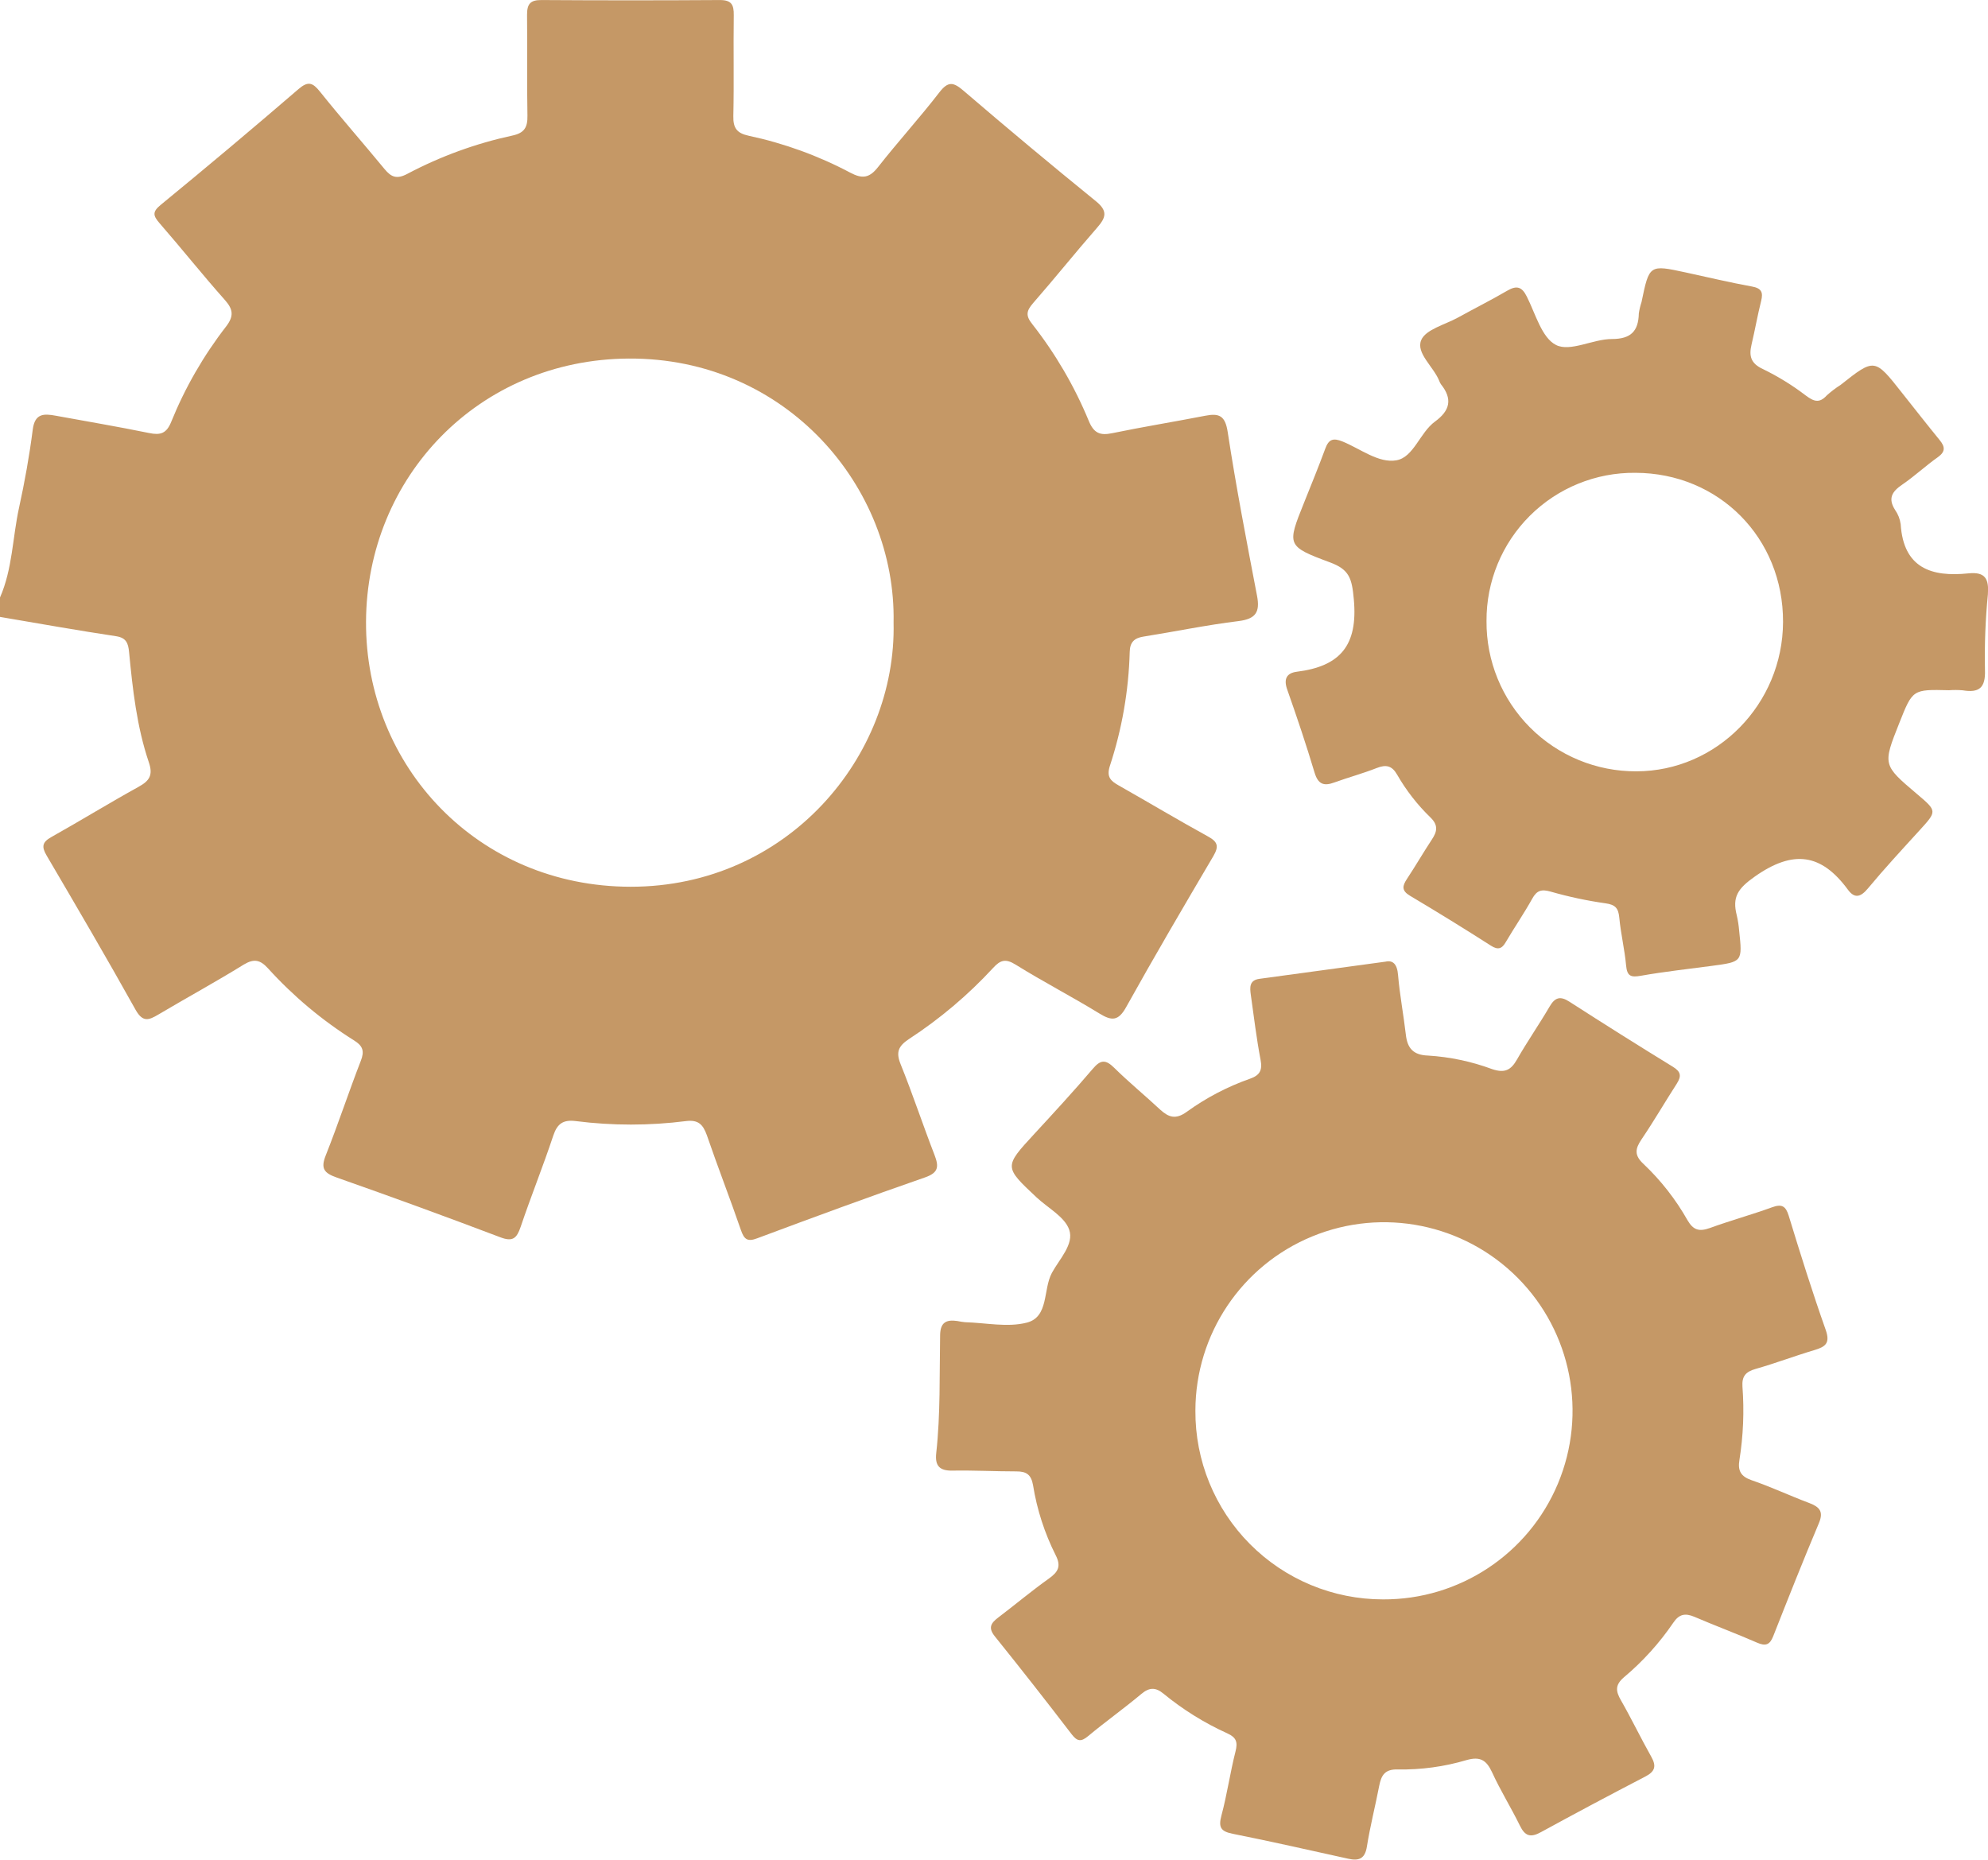
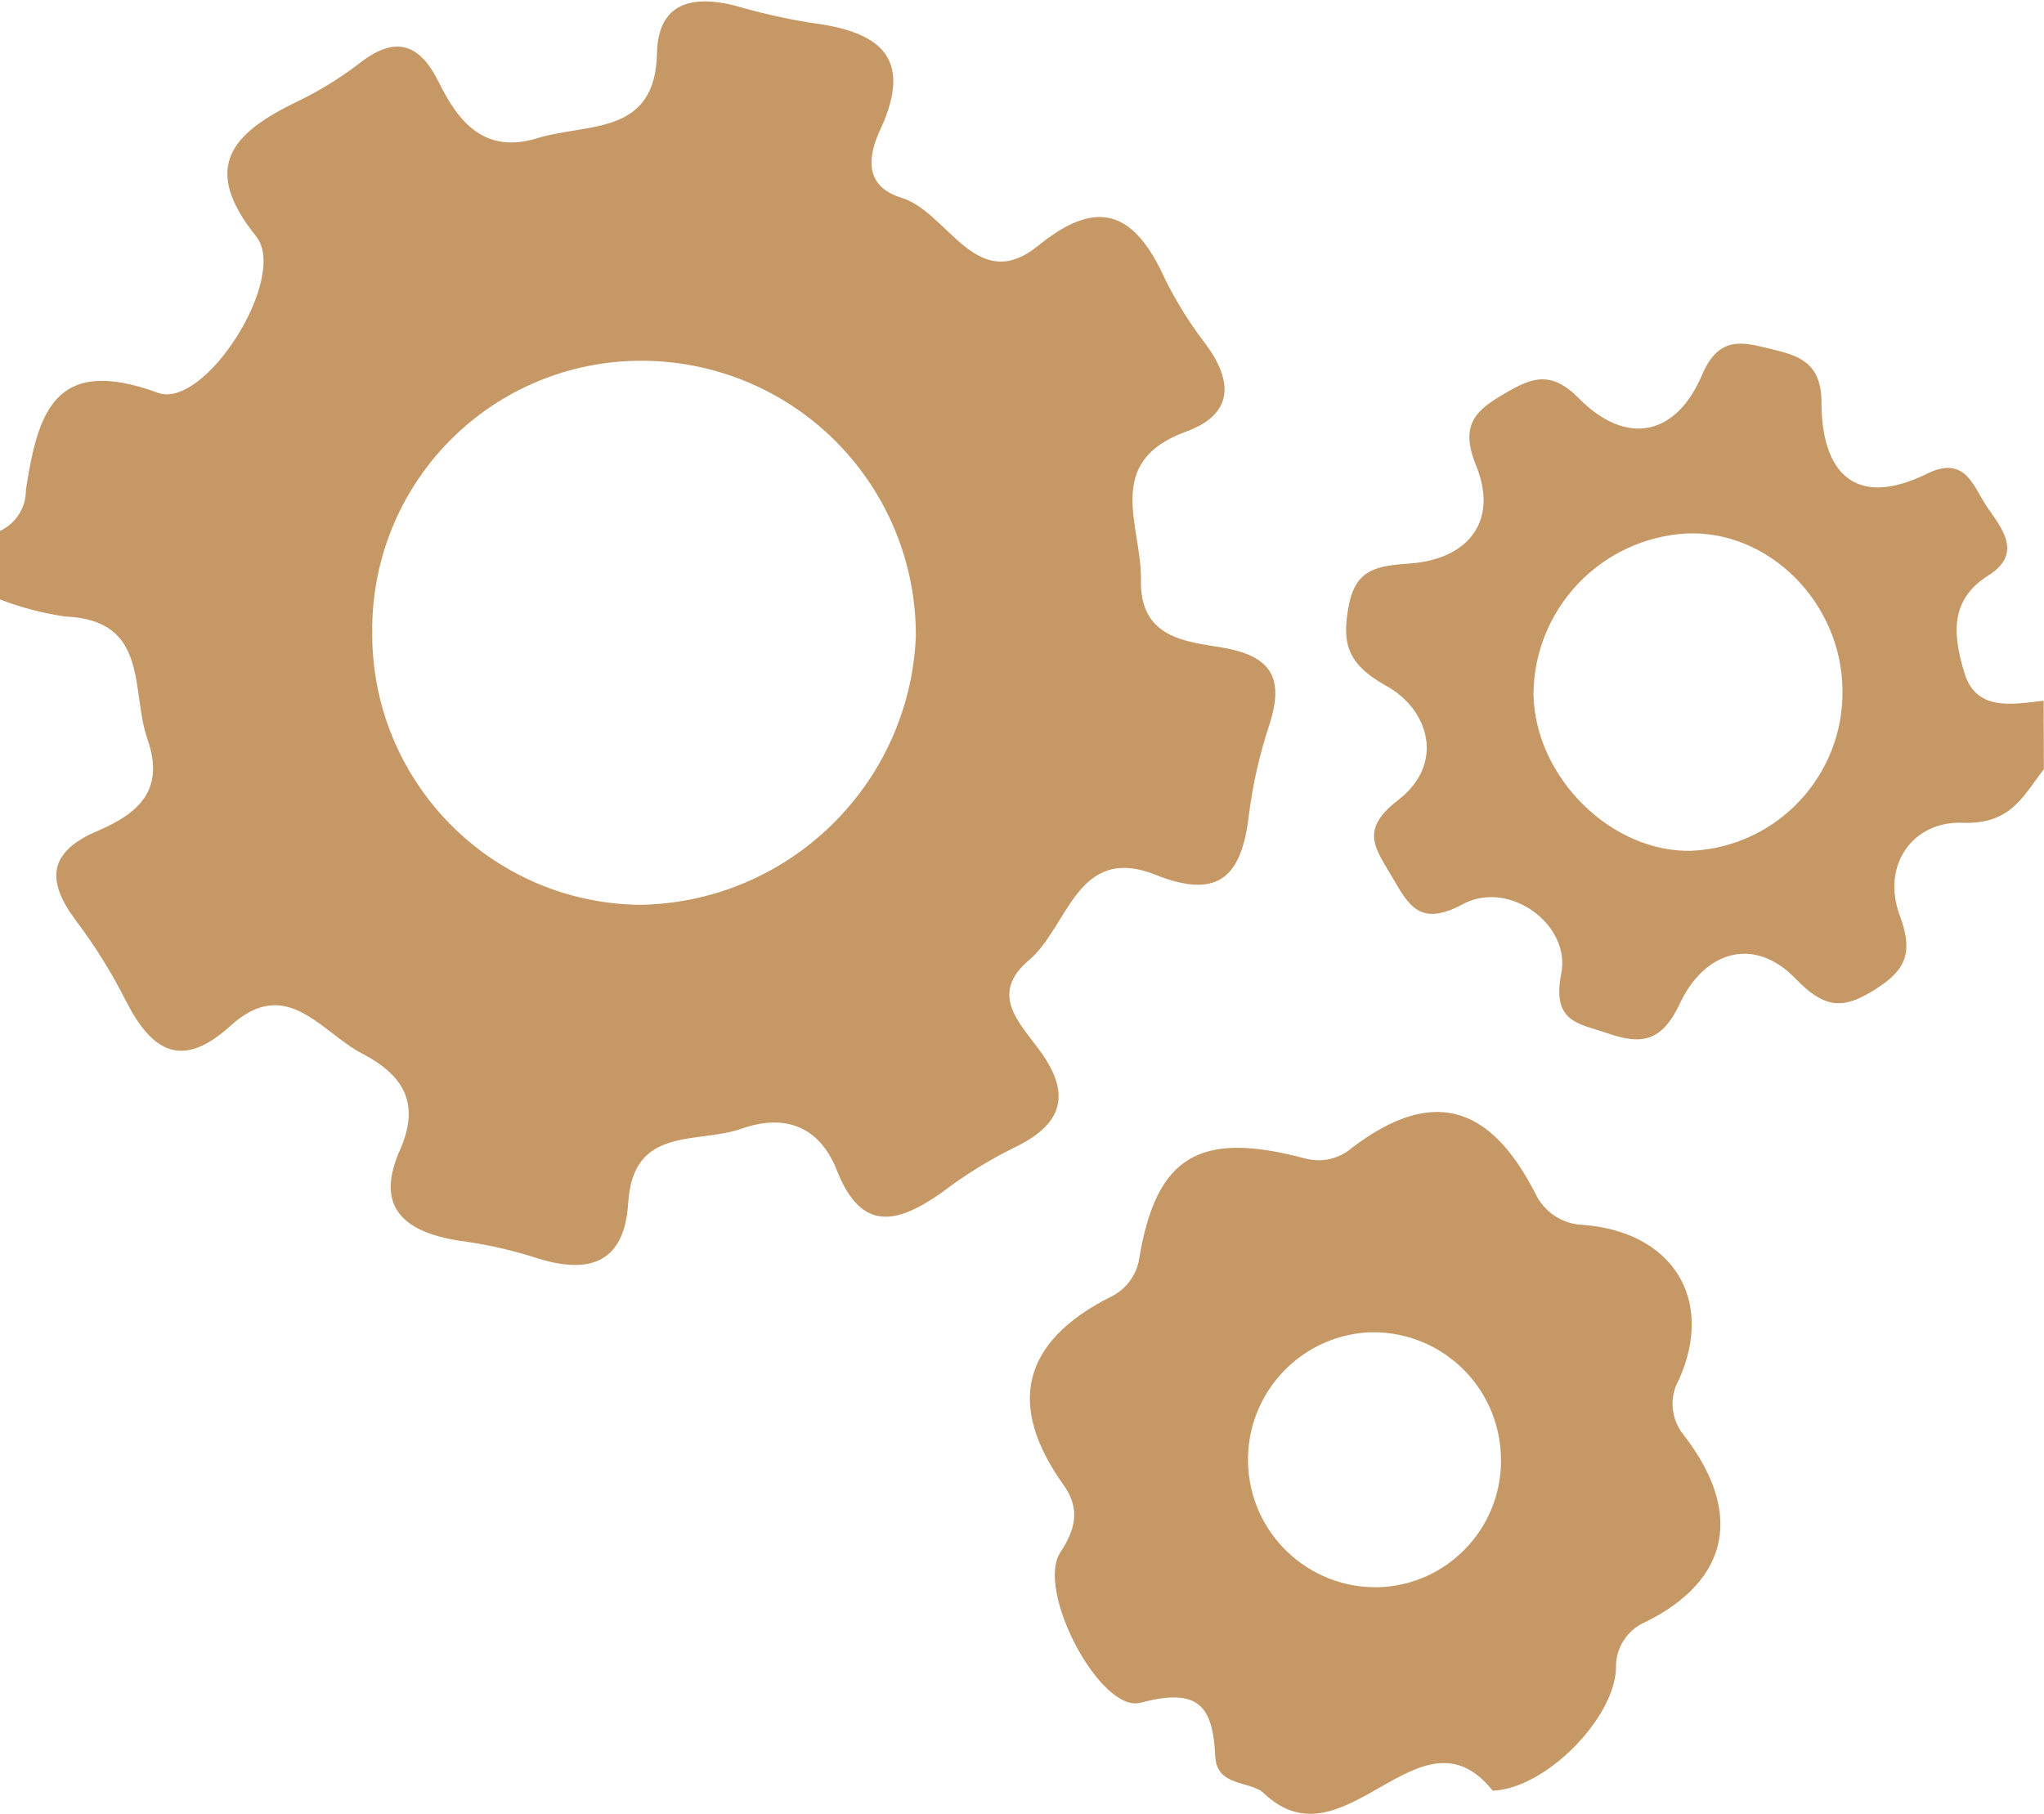
- <svg xmlns="http://www.w3.org/2000/svg" viewBox="0 0 510.87 477.86">
-   <defs>
-     <style>.cls-1{fill:#C59866;}</style>
-   </defs>
-   <g id="Layer_2" data-name="Layer 2">
-     <g id="Layer_1-2" data-name="Layer 1">
-       <path class="cls-1" d="M0,153.54c3.23-7.36,3.21-15.41,4.9-23.1,1.45-6.63,2.66-13.34,3.52-20.08.54-4.16,2.87-4.09,5.87-3.54,8,1.47,16,2.81,24,4.45,2.93.61,4.49.14,5.7-2.85A103.33,103.33,0,0,1,58.1,83.9c2-2.61,1.88-4.36-.31-6.81C52.05,70.64,46.67,63.86,41,57.35c-1.64-1.89-1.92-2.88.27-4.68Q59.17,38,76.75,22.86c2.41-2.06,3.59-1.66,5.45.66,5.39,6.74,11.11,13.23,16.6,19.9,1.72,2.09,3.14,2.7,5.85,1.27a105,105,0,0,1,27-9.85c3.11-.66,3.95-2.13,3.89-5.12-.16-8.64,0-17.29-.1-25.93,0-2.78.84-3.8,3.7-3.78q22.94.15,45.88,0c3,0,3.57,1.25,3.54,3.88-.12,8.65.08,17.29-.11,25.93-.07,3.05.88,4.4,3.93,5.06a100.33,100.33,0,0,1,26.12,9.49c3.08,1.64,4.91,1.39,7.1-1.39,5.12-6.53,10.73-12.68,15.8-19.25,2.26-2.92,3.61-2.64,6.19-.43q16.85,14.45,34.05,28.42c3.11,2.52,2.54,4.22.31,6.77-5.58,6.38-10.87,13-16.45,19.38-1.73,2-2,3.21-.24,5.41a105.53,105.53,0,0,1,14.53,24.88c1.31,3.18,2.92,3.8,6,3.16,7.95-1.64,16-2.94,23.95-4.49,3.58-.7,5.11,0,5.75,4.18,2.15,14.09,4.86,28.1,7.54,42.1.8,4.17-.32,5.93-4.72,6.49-8.21,1-16.35,2.7-24.53,4-2.3.38-3.42,1.43-3.47,3.94a102.46,102.46,0,0,1-5.11,29.31c-.9,2.83.23,3.83,2.3,5,7.66,4.34,15.22,8.86,22.93,13.1,2.48,1.36,2.85,2.5,1.4,5-7.59,12.88-15.16,25.77-22.43,38.84-2,3.61-3.69,3.61-6.88,1.65-7.07-4.34-14.47-8.16-21.52-12.55-2.57-1.6-3.92-1.22-5.81.86A114.8,114.8,0,0,1,233.59,267c-2.7,1.8-3.42,3.32-2.16,6.45,3.11,7.69,5.71,15.59,8.71,23.32,1.15,3,1.09,4.57-2.45,5.8-14.42,5-28.75,10.28-43.05,15.62-2.59,1-3.42.28-4.25-2.12-2.81-8.16-5.95-16.2-8.75-24.37-1-2.78-2.23-4-5.36-3.61a112.23,112.23,0,0,1-28.31,0c-3.19-.4-4.75.6-5.79,3.73-2.61,7.87-5.73,15.58-8.38,23.44-1,2.93-2,3.92-5.22,2.69q-20.94-7.94-42.08-15.37c-3.25-1.14-4.13-2.33-2.79-5.68,3.18-8,5.88-16.23,9-24.27,1-2.52.53-3.87-1.71-5.26a105.63,105.63,0,0,1-22.1-18.5c-2-2.19-3.56-2.62-6.26-1-7.2,4.46-14.65,8.51-21.93,12.83-2.44,1.45-4,2.09-5.85-1.18-7.44-13.35-15.17-26.53-22.9-39.71-1.32-2.25-1.09-3.41,1.22-4.7,7.53-4.23,14.89-8.75,22.45-12.93,2.79-1.54,3.74-3,2.62-6.28-3.1-9.16-4.16-18.75-5.08-28.33-.22-2.29-.73-3.66-3.28-4.07C19.92,162,10,160.23,0,158.53ZM229.63,160c.69-34.79-27.57-68.11-68.1-67.86-38.57.24-67.3,30.49-67.47,67.62s28.71,68.08,68,68.11C202.39,227.89,230.41,194.36,229.63,160Z" />
-       <path class="cls-1" d="M356.05,247.12c1.87-.43,3,.59,3.22,3.47.44,5.12,1.41,10.18,2,15.29.39,3.5,1.92,5.24,5.67,5.37a57.51,57.51,0,0,1,16.49,3.48c3.23,1.09,4.84.29,6.41-2.48,2.63-4.61,5.69-9,8.36-13.57,1.4-2.4,2.74-2.8,5.12-1.26q13.2,8.5,26.57,16.71c2.13,1.3,2.21,2.44,1,4.35-3.06,4.74-5.89,9.64-9.06,14.31-1.66,2.45-1.88,4.11.52,6.32a61.82,61.82,0,0,1,11.31,14.47c1.49,2.55,3,2.95,5.7,2,5.29-1.93,10.75-3.42,16.05-5.35,2.47-.9,3.48-.3,4.24,2.15,3,9.82,6.08,19.65,9.51,29.35,1.19,3.38,0,4.34-2.85,5.19-5.09,1.51-10.06,3.41-15.17,4.86-2.52.72-3.55,1.87-3.37,4.54a81.2,81.2,0,0,1-.78,18.88c-.45,2.7.33,4.22,3.15,5.18,5,1.71,9.84,4,14.81,5.86,2.59,1,3.74,2.14,2.47,5.16-4.07,9.63-7.91,19.35-11.75,29.08-.87,2.2-1.94,2.61-4.14,1.64-5.31-2.33-10.77-4.35-16.1-6.64-2.37-1-3.94-.72-5.45,1.54a69,69,0,0,1-12.67,14c-2.32,2-2.11,3.57-.76,5.92,2.72,4.75,5.09,9.71,7.78,14.48,1.37,2.43,1,3.8-1.53,5.11q-13.49,7-26.81,14.28c-2.72,1.5-4.12,1-5.43-1.71-2.26-4.62-5-9-7.14-13.69-1.44-3.07-3-4.12-6.54-3.12a58.43,58.43,0,0,1-17.68,2.41c-3.39-.11-4.25,1.58-4.78,4.23-1,5.2-2.33,10.36-3.16,15.6-.51,3.21-2.12,3.71-4.85,3.1-9.87-2.18-19.73-4.42-29.65-6.4-3-.6-3.7-1.62-2.89-4.65,1.46-5.43,2.24-11.05,3.63-16.51.61-2.4.2-3.59-2.08-4.63a73.84,73.84,0,0,1-16.45-10.23c-2-1.64-3.6-1.65-5.67.09-4.45,3.73-9.2,7.1-13.66,10.82-1.89,1.58-2.84,1.37-4.3-.53q-9.69-12.66-19.69-25.09c-1.78-2.21-1-3.41.85-4.82,4.37-3.31,8.57-6.85,13-10,2.41-1.71,3.27-3.17,1.76-6.09a61.71,61.71,0,0,1-5.79-17.93c-.48-2.76-1.74-3.56-4.31-3.55-5.49,0-11-.3-16.46-.2-3.32.05-4.46-1.3-4.11-4.49,1.11-10.09.82-20.24,1-30.37.06-3.24,1.59-4,4.41-3.59a16.63,16.63,0,0,0,2,.31c5.32.15,10.92,1.39,15.87.11,5.7-1.47,4.13-8.5,6.44-12.78,1.91-3.54,5.75-7.37,4.45-11.1-1.16-3.33-5.45-5.56-8.36-8.28-8.43-7.9-8.4-7.87-.59-16.35,5.07-5.49,10.14-11,15-16.7,2-2.38,3.31-2.45,5.51-.28,3.78,3.73,7.9,7.1,11.79,10.73,2.2,2,4,2.65,6.84.6a63.84,63.84,0,0,1,16.28-8.52c2.5-.88,3.22-2.16,2.71-4.84-1.06-5.53-1.72-11.14-2.51-16.72-.26-1.88-.42-3.76,2.23-4.11ZM355.41,411a48.46,48.46,0,1,0-48.22-48.52A48.2,48.2,0,0,0,355.41,411Z" />
-       <path class="cls-1" d="M500.85,177.37c-9.34-.23-9.34-.23-12.76,8.39-4.29,10.8-4.29,10.8,4.51,18.26,5.23,4.43,5.2,4.4.64,9.4s-9,9.8-13.24,14.9c-1.84,2.21-3.4,2.65-5.11.33-6.84-9.32-14.05-10.34-23.9-3.43-4.42,3.11-5.89,5.29-4.68,10a27.23,27.23,0,0,1,.61,3.93c.86,8,.85,8-7,9.05-6.08.82-12.19,1.47-18.22,2.54-2.57.46-3.57.16-3.83-2.63-.37-4.12-1.37-8.18-1.75-12.3-.23-2.42-1-3.33-3.53-3.68a103.93,103.93,0,0,1-14.08-3c-2.39-.68-3.57-.34-4.77,1.82-2.09,3.77-4.55,7.33-6.74,11.06-1,1.78-2,2.2-3.87,1q-10.28-6.58-20.77-12.81c-2.24-1.33-2-2.54-.8-4.35,2.2-3.33,4.2-6.78,6.39-10.11,1.33-2,1.73-3.63-.32-5.64a49.77,49.77,0,0,1-8.58-11c-1.34-2.36-2.86-2.69-5.29-1.73-3.55,1.4-7.25,2.39-10.83,3.69-2.7,1-4.2.53-5.12-2.53-2.14-7.15-4.52-14.23-7-21.26-1-2.76-.21-4.31,2.44-4.65,11.1-1.39,15.75-6.7,14.65-18.62-.49-5.39-1.15-7.64-6.11-9.48-11.18-4.15-11.07-4.41-6.69-15.32,1.85-4.62,3.74-9.23,5.46-13.9.88-2.41,2-2.84,4.46-1.84,4.59,1.87,9.27,5.65,13.86,4.82,4.42-.81,6-7.13,9.88-9.95s4.55-5.81,1.54-9.57a3.72,3.72,0,0,1-.45-.89c-1.46-3.65-6-7.11-4.65-10.43,1.11-2.77,6.13-4,9.47-5.84,4.21-2.33,8.52-4.48,12.68-6.91,2.42-1.41,3.75-1,5,1.51,2.24,4.43,3.85,10.63,7.53,12.46s9.46-1.54,14.33-1.54,6.83-2,6.93-6.58a17,17,0,0,1,.69-2.9c2-9.65,2-9.65,11.35-7.63,5.67,1.23,11.32,2.58,17,3.61,2.49.45,2.95,1.48,2.39,3.73-.93,3.7-1.58,7.46-2.46,11.17-.69,2.92-.25,4.85,2.9,6.31a64.49,64.49,0,0,1,11,6.78c2.07,1.55,3.51,2.11,5.43,0A27.32,27.32,0,0,1,473,98.9C481.74,92,481.73,92,488.81,101c3.18,4,6.37,8.09,9.63,12.08,1.43,1.74,1.53,3-.51,4.44-3.12,2.2-5.93,4.85-9.08,7-2.62,1.77-3.76,3.54-1.86,6.51a8.31,8.31,0,0,1,1.44,3.68c.72,11.29,7.93,13.62,17.41,12.63,4.4-.45,5.29,1.48,5,5.43a163.44,163.44,0,0,0-.75,19.4c.17,4.65-1.54,5.91-5.73,5.22A22.44,22.44,0,0,0,500.85,177.37ZM458.2,159.82c.07-21.58-16.46-38.27-37.95-38.32A37.86,37.86,0,0,0,382,159.59a38.33,38.33,0,0,0,38.54,38.62C441.19,198.17,458.13,180.94,458.2,159.82Z" />
-     </g>
-   </g>
+ <svg xmlns="http://www.w3.org/2000/svg" id="Calque_1" data-name="Calque 1" viewBox="0 0 119.87 106.38" fill="#C59866">
+   <path d="M-2.93,34.42A2.63,2.63,0,0,0-1.41,32c.7-4.51,1.67-7.91,7.74-5.68,2.78,1,7.68-6.79,5.76-9.18-3.22-4-1.47-6,2.24-7.82A21.09,21.09,0,0,0,18.14,7c2.09-1.64,3.52-1.21,4.66,1.1s2.67,4.25,5.8,3.28c2.92-.9,6.91-.1,7-5,.07-2.95,2.07-3.39,4.54-2.78a36.85,36.85,0,0,0,4.37,1c3.9.48,6.25,1.84,4.18,6.29-.78,1.67-.89,3.35,1.28,4,2.73.87,4.37,5.75,8,2.79s5.72-1.8,7.44,2a22.8,22.8,0,0,0,2.38,3.8c1.61,2.19,1.61,4.1-1.15,5.11-4.92,1.78-2.6,5.54-2.66,8.73-.06,3.39,2.64,3.59,4.76,3.94,2.9.49,3.63,1.79,2.8,4.44A28.25,28.25,0,0,0,70.32,51c-.4,3.54-1.65,5.12-5.48,3.59-4.62-1.83-5.11,3.05-7.42,5s-.64,3.6.5,5.14c2,2.62,1.59,4.46-1.41,5.88a26,26,0,0,0-4.23,2.63C49.76,75,47.63,75.62,46.18,72c-1-2.6-3-3.44-5.62-2.52s-6.37-.2-6.65,4.36c-.23,3.69-2.47,4.2-5.58,3.16A26.07,26.07,0,0,0,24,76.05c-3.19-.5-5-1.94-3.46-5.35,1.19-2.73.18-4.37-2.24-5.63s-4.44-4.64-7.75-1.59C7.75,66,6,65,4.46,62a30.66,30.66,0,0,0-2.89-4.66C-.2,55-.19,53.27,2.83,52c2.32-1,3.94-2.36,2.89-5.36-1-2.84.15-7-4.83-7.2a17.78,17.78,0,0,1-3.82-1ZM18.9,40.35a15.88,15.88,0,0,0,15.69,16A16.45,16.45,0,0,0,50.78,40.62,16.09,16.09,0,0,0,34.64,24.44,15.76,15.76,0,0,0,18.9,40.35Z" transform="translate(2.93 -3.28)" />
+   <path d="M116.93,48.4c-1.22,1.57-1.93,3.25-4.79,3.14S107.37,54,108.49,57c.86,2.31.22,3.29-1.59,4.4s-2.88,1-4.56-.75c-2.46-2.51-5.34-1.52-6.74,1.46-1.06,2.27-2.24,2.47-4.24,1.78-1.7-.59-3.3-.62-2.73-3.51s-3.07-5.52-5.77-4.07c-2.54,1.37-3.19.05-4.16-1.61s-1.92-2.74.36-4.49c2.76-2.12,1.83-5.31-.69-6.7-2.35-1.3-2.61-2.58-2.2-4.72s1.65-2.32,3.58-2.46c3.39-.24,5.22-2.46,3.89-5.73-1-2.46,0-3.27,1.74-4.28,1.55-.9,2.66-1.32,4.29.33,2.79,2.82,5.7,2.2,7.22-1.39,1-2.34,2.42-1.9,4-1.52s3,.74,3,3.14c0,4,1.87,6.31,6.2,4.18,2.15-1.06,2.67.62,3.39,1.77s2.42,2.81.2,4.2c-2.42,1.51-2,3.74-1.4,5.75.71,2.25,2.83,1.8,4.64,1.6Zm-11.81-4.7c-.06-5.07-4.31-9.33-9.12-9.13A9.51,9.51,0,0,0,87,44c.09,4.89,4.6,9.33,9.31,9.18A9.29,9.29,0,0,0,105.12,43.7Z" transform="translate(2.93 -3.28)" />
+   <path d="M84.61,108.31c-4.26-5.35-8.68,4.65-13.41.16-.81-.77-2.77-.37-2.86-2.16-.14-3-1-4.06-4.38-3.16-2.36.63-6.18-6.61-4.7-8.83,1-1.5,1.1-2.7.14-4C56.12,85.68,57,82,62.15,79.37a3,3,0,0,0,1.73-2.28c1-6,3.53-7.51,9.7-5.87a3,3,0,0,0,2.78-.62C81,67.07,84.42,68,87.12,73.3a3.19,3.19,0,0,0,2.75,1.82c5.27.39,7.77,4.34,5.67,9.06a2.88,2.88,0,0,0,.24,3.23c3.54,4.54,2.75,8.54-2.2,11a2.85,2.85,0,0,0-1.74,2.73C91.74,104.08,87.71,108.19,84.61,108.31Zm.48-19.63a7.48,7.48,0,0,0-7.85-7.25,7.48,7.48,0,1,0,1,14.93A7.42,7.42,0,0,0,85.09,88.68Z" transform="translate(2.93 -3.28)" />
</svg>
